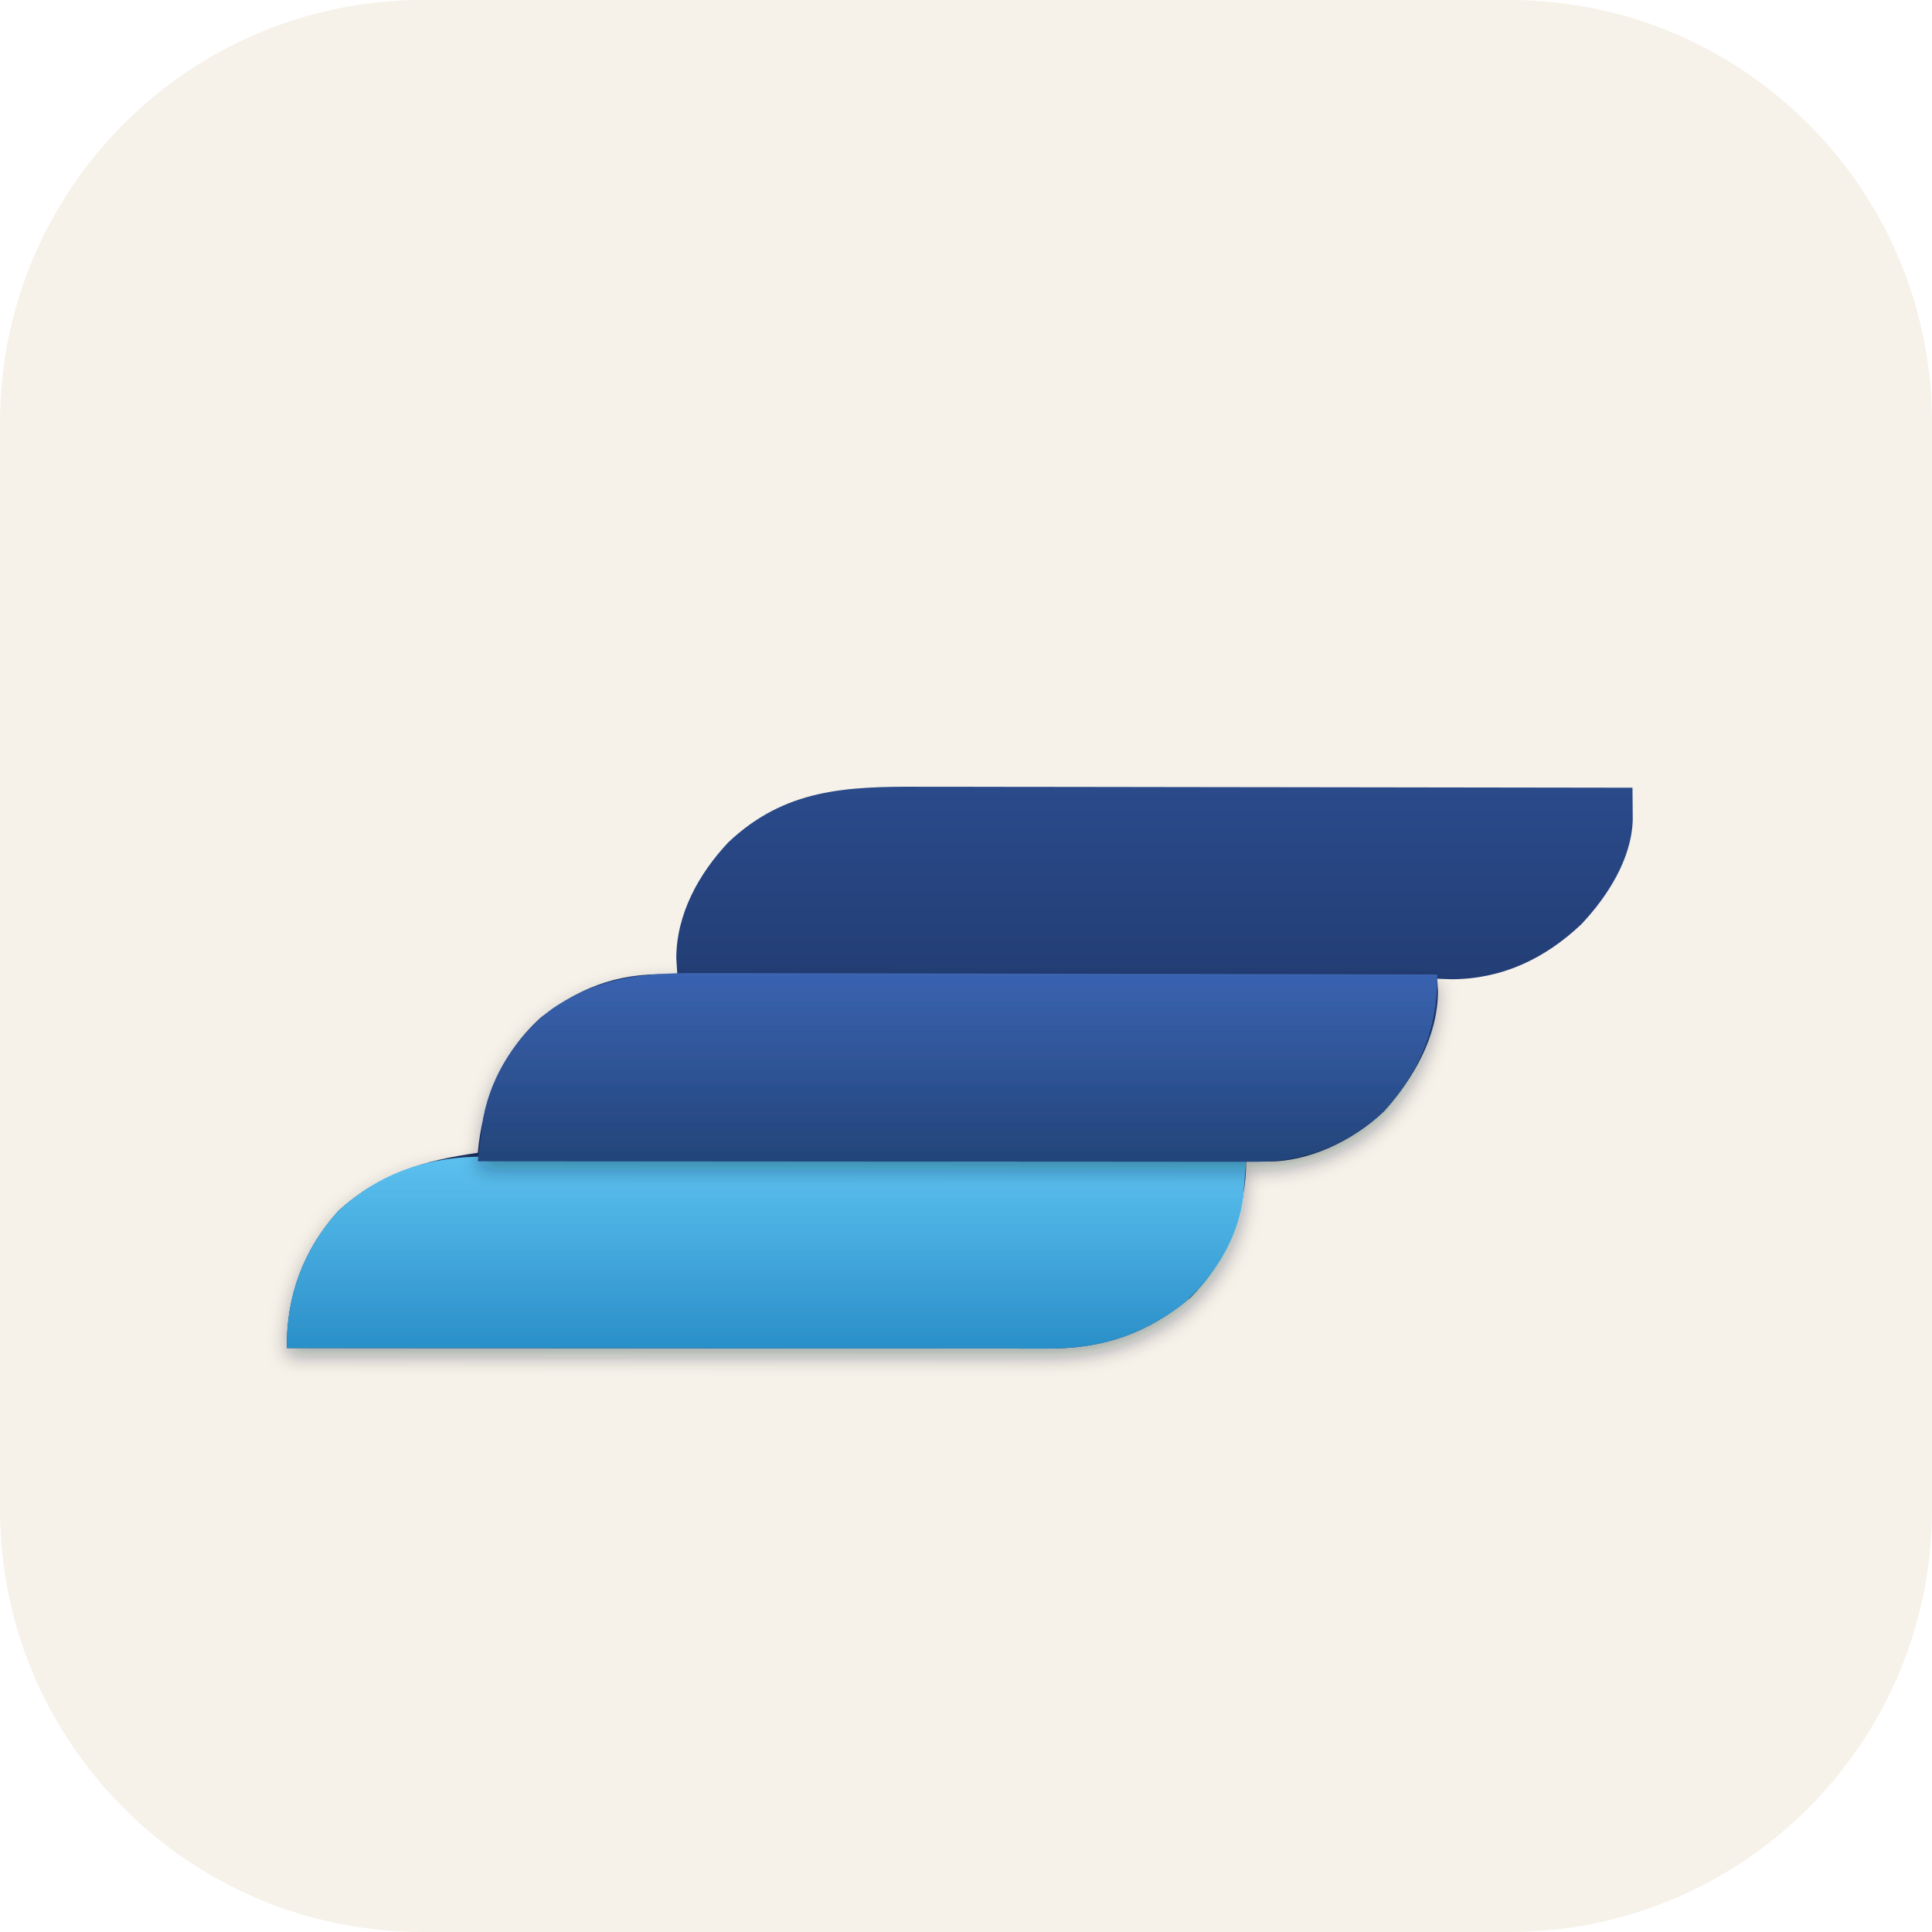
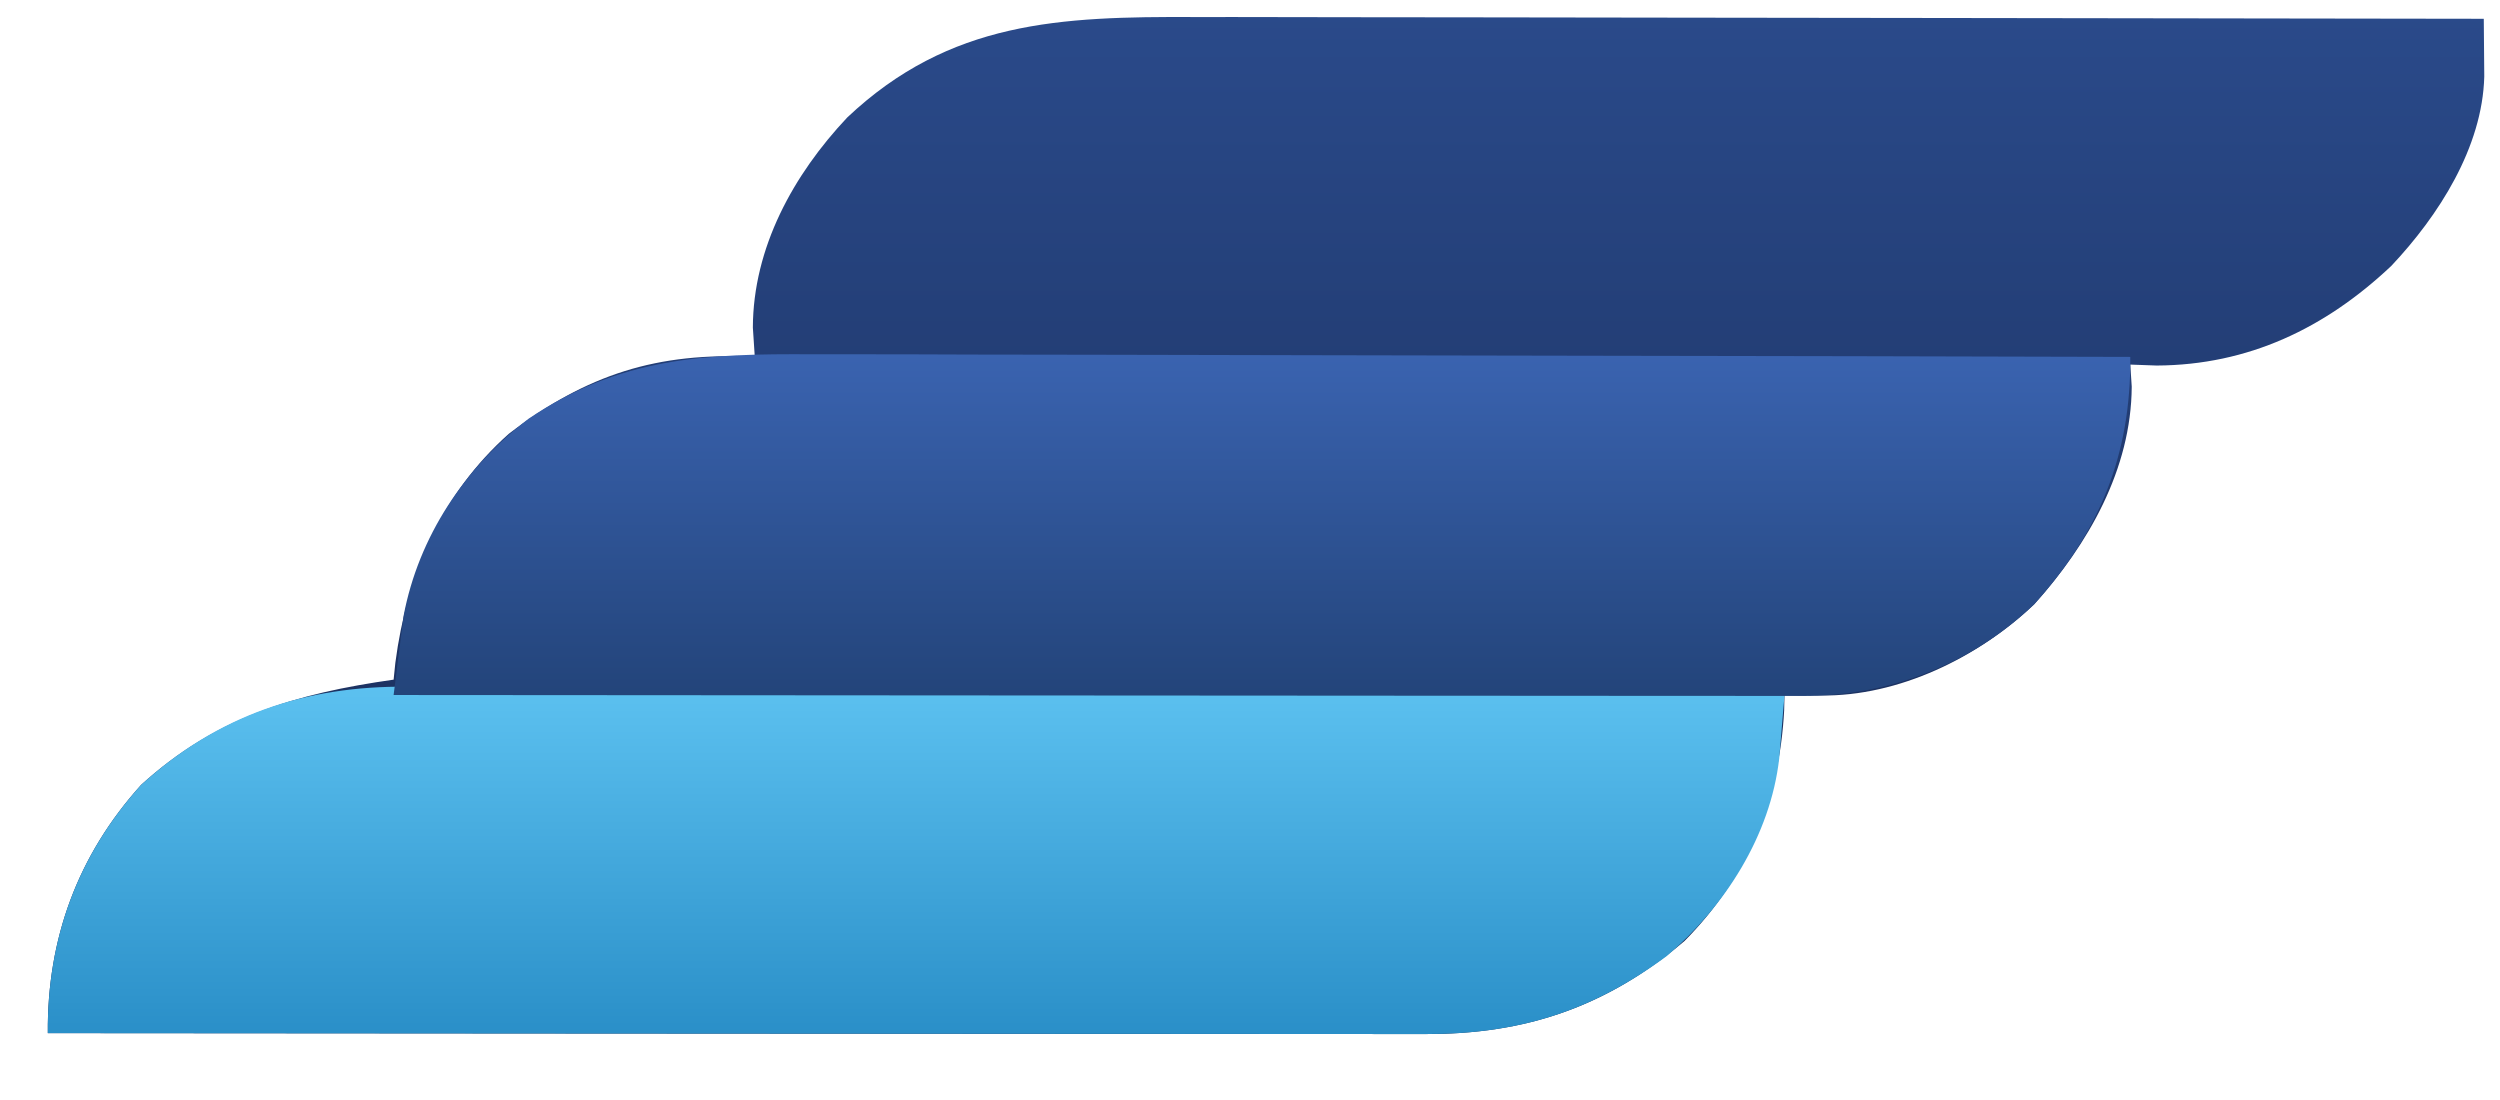
- <svg xmlns="http://www.w3.org/2000/svg" viewBox="0 0 512 512" width="512" height="512">
+ <svg xmlns="http://www.w3.org/2000/svg" viewBox="69 206 366 161">
  <defs>
    <linearGradient id="gNavy" x1="0" y1="0" x2="0" y2="1">
      <stop offset="0" stop-color="#2a4a8a" />
      <stop offset="1" stop-color="#16274F" />
    </linearGradient>
    <linearGradient id="gRoyal" x1="0" y1="0" x2="0" y2="1">
      <stop offset="0" stop-color="#3a63b0" />
      <stop offset="1" stop-color="#23447A" />
    </linearGradient>
    <linearGradient id="gSky" x1="0" y1="0" x2="0" y2="1">
      <stop offset="0" stop-color="#5cc1f0" />
      <stop offset="1" stop-color="#2a8fc8" />
    </linearGradient>
    <filter id="sep" x="-20%" y="-20%" width="140%" height="140%">
      <feDropShadow dx="0" dy="2" stdDeviation="2.2" flood-color="#0c1530" flood-opacity="0.35" />
    </filter>
  </defs>
-   <rect width="512" height="512" rx="112" fill="#f6f2ea" />
  <g transform="translate(76,152.5) scale(1.125)">
    <path d="M0 0 C1.834 0.001 3.668 0 5.502 -0.001 C10.456 -0.001 15.409 0.01 20.363 0.024 C25.55 0.037 30.736 0.038 35.922 0.04 C45.732 0.047 55.542 0.063 65.352 0.083 C76.525 0.105 87.698 0.116 98.871 0.126 C121.844 0.147 144.817 0.182 167.791 0.227 C167.809 1.83 167.821 3.433 167.832 5.035 C167.84 5.928 167.847 6.821 167.855 7.74 C167.615 16.97 161.913 25.852 155.755 32.387 C147.148 40.509 137.144 45.289 125.228 45.352 C124.094 45.311 122.959 45.27 121.791 45.227 C121.883 46.65 121.883 46.65 121.978 48.102 C121.913 58.853 116.319 68.603 109.291 76.415 C102.021 83.346 91.619 88.422 81.541 88.29 C80.202 88.276 80.202 88.276 78.837 88.262 C78.162 88.251 77.486 88.239 76.791 88.227 C76.776 88.882 76.762 89.537 76.748 90.211 C76.146 101.73 71.952 111.971 63.791 120.227 C53.699 128.789 43.107 132.401 29.97 132.347 C28.817 132.349 28.817 132.349 27.64 132.35 C25.075 132.352 22.509 132.346 19.943 132.341 C18.1 132.34 16.257 132.34 14.414 132.341 C9.416 132.341 4.419 132.335 -0.579 132.328 C-5.804 132.322 -11.029 132.322 -16.254 132.32 C-26.145 132.317 -36.037 132.309 -45.928 132.299 C-57.19 132.288 -68.453 132.282 -79.715 132.277 C-102.88 132.267 -126.045 132.249 -149.209 132.227 C-149.32 119.975 -145.333 109.081 -137.069 99.922 C-127.385 91.093 -116.839 88.016 -104.209 86.227 C-104.135 85.5 -104.06 84.773 -103.983 84.024 C-102.479 72.525 -98.004 62.044 -89.209 54.227 C-79.059 46.482 -69.893 43.576 -57.209 44.227 C-57.292 42.969 -57.374 41.711 -57.459 40.415 C-57.427 30.005 -52.179 20.502 -45.174 13.067 C-31.839 0.484 -17.438 -0.075 0 0 Z " transform="translate(149.2095,49.77295)" fill="url(#gNavy)" />
-     <path d="M0 0 C1.153 0.005 1.153 0.005 2.33 0.01 C4.895 0.022 7.461 0.041 10.026 0.061 C11.87 0.071 13.713 0.08 15.556 0.09 C20.554 0.116 25.551 0.149 30.548 0.183 C35.773 0.217 40.998 0.246 46.223 0.275 C56.115 0.331 66.006 0.392 75.898 0.456 C87.16 0.527 98.423 0.593 109.685 0.659 C132.85 0.793 156.014 0.935 179.179 1.082 C179.036 2.845 178.888 4.608 178.738 6.371 C178.616 7.843 178.616 7.843 178.49 9.346 C177.355 19.333 171.416 28.639 163.859 35.051 C154.075 42.289 144.473 45.252 132.358 45.203 C131.205 45.204 131.205 45.204 130.029 45.205 C127.463 45.207 124.898 45.201 122.332 45.196 C120.489 45.196 118.646 45.196 116.802 45.196 C111.805 45.197 106.808 45.191 101.81 45.184 C96.585 45.177 91.36 45.177 86.135 45.176 C76.244 45.173 66.352 45.164 56.461 45.154 C45.198 45.143 33.936 45.138 22.674 45.133 C-0.491 45.122 -23.656 45.105 -46.821 45.082 C-46.931 32.83 -42.944 21.936 -34.68 12.778 C-24.708 3.685 -13.31 -0.128 0 0 Z " transform="translate(46.82077,136.9177)" fill="url(#gSky)" filter="url(#sep)" />
-     <path d="M0 0 C1.873 0.001 3.747 0 5.62 -0.001 C10.681 -0.002 15.743 0.015 20.804 0.036 C26.102 0.055 31.401 0.057 36.699 0.06 C46.721 0.07 56.744 0.094 66.766 0.125 C78.181 0.158 89.596 0.175 101.011 0.19 C124.482 0.221 147.952 0.274 171.423 0.341 C171.515 13.017 167.492 23.006 158.923 32.528 C150.674 40.394 139.945 44.506 128.691 44.461 C127.908 44.462 127.124 44.463 126.317 44.463 C123.69 44.465 121.063 44.46 118.436 44.454 C116.554 44.454 114.671 44.454 112.789 44.455 C107.676 44.455 102.563 44.449 97.449 44.442 C92.107 44.436 86.764 44.435 81.422 44.434 C71.304 44.431 61.185 44.423 51.067 44.413 C39.549 44.401 28.03 44.396 16.511 44.391 C-7.185 44.38 -30.881 44.363 -54.577 44.341 C-54.311 42.139 -54.03 39.938 -53.745 37.739 C-53.513 35.901 -53.513 35.901 -53.277 34.026 C-51.319 23.722 -45.313 14.718 -37.038 8.403 C-25.12 0.346 -13.965 -0.089 0 0 Z " transform="translate(99.57666,93.65942)" fill="url(#gRoyal)" filter="url(#sep)" />
+     <path d="M0 0 C1.153 0.005 1.153 0.005 2.33 0.01 C4.895 0.022 7.461 0.041 10.026 0.061 C11.87 0.071 13.713 0.08 15.556 0.09 C20.554 0.116 25.551 0.149 30.548 0.183 C35.773 0.217 40.998 0.246 46.223 0.275 C56.115 0.331 66.006 0.392 75.898 0.456 C87.16 0.527 98.423 0.593 109.685 0.659 C132.85 0.793 156.014 0.935 179.179 1.082 C179.036 2.845 178.888 4.608 178.738 6.371 C178.616 7.843 178.616 7.843 178.49 9.346 C177.355 19.333 171.416 28.639 163.859 35.051 C154.075 42.289 144.473 45.252 132.358 45.203 C131.205 45.204 131.205 45.204 130.029 45.205 C127.463 45.207 124.898 45.201 122.332 45.196 C120.489 45.196 118.646 45.196 116.802 45.196 C111.805 45.197 106.808 45.191 101.81 45.184 C96.585 45.177 91.36 45.177 86.135 45.176 C76.244 45.173 66.352 45.164 56.461 45.154 C45.198 45.143 33.936 45.138 22.674 45.133 C-0.491 45.122 -23.656 45.105 -46.821 45.082 C-46.931 32.83 -42.944 21.936 -34.68 12.778 C-24.708 3.685 -13.31 -0.128 0 0 Z " transform="translate(46.82077,136.9177)" fill="url(#gSky)" />
+     <path d="M0 0 C1.873 0.001 3.747 0 5.62 -0.001 C10.681 -0.002 15.743 0.015 20.804 0.036 C26.102 0.055 31.401 0.057 36.699 0.06 C46.721 0.07 56.744 0.094 66.766 0.125 C78.181 0.158 89.596 0.175 101.011 0.19 C124.482 0.221 147.952 0.274 171.423 0.341 C171.515 13.017 167.492 23.006 158.923 32.528 C150.674 40.394 139.945 44.506 128.691 44.461 C127.908 44.462 127.124 44.463 126.317 44.463 C123.69 44.465 121.063 44.46 118.436 44.454 C116.554 44.454 114.671 44.454 112.789 44.455 C107.676 44.455 102.563 44.449 97.449 44.442 C92.107 44.436 86.764 44.435 81.422 44.434 C71.304 44.431 61.185 44.423 51.067 44.413 C39.549 44.401 28.03 44.396 16.511 44.391 C-7.185 44.38 -30.881 44.363 -54.577 44.341 C-54.311 42.139 -54.03 39.938 -53.745 37.739 C-53.513 35.901 -53.513 35.901 -53.277 34.026 C-51.319 23.722 -45.313 14.718 -37.038 8.403 C-25.12 0.346 -13.965 -0.089 0 0 Z " transform="translate(99.57666,93.65942)" fill="url(#gRoyal)" />
  </g>
</svg>
